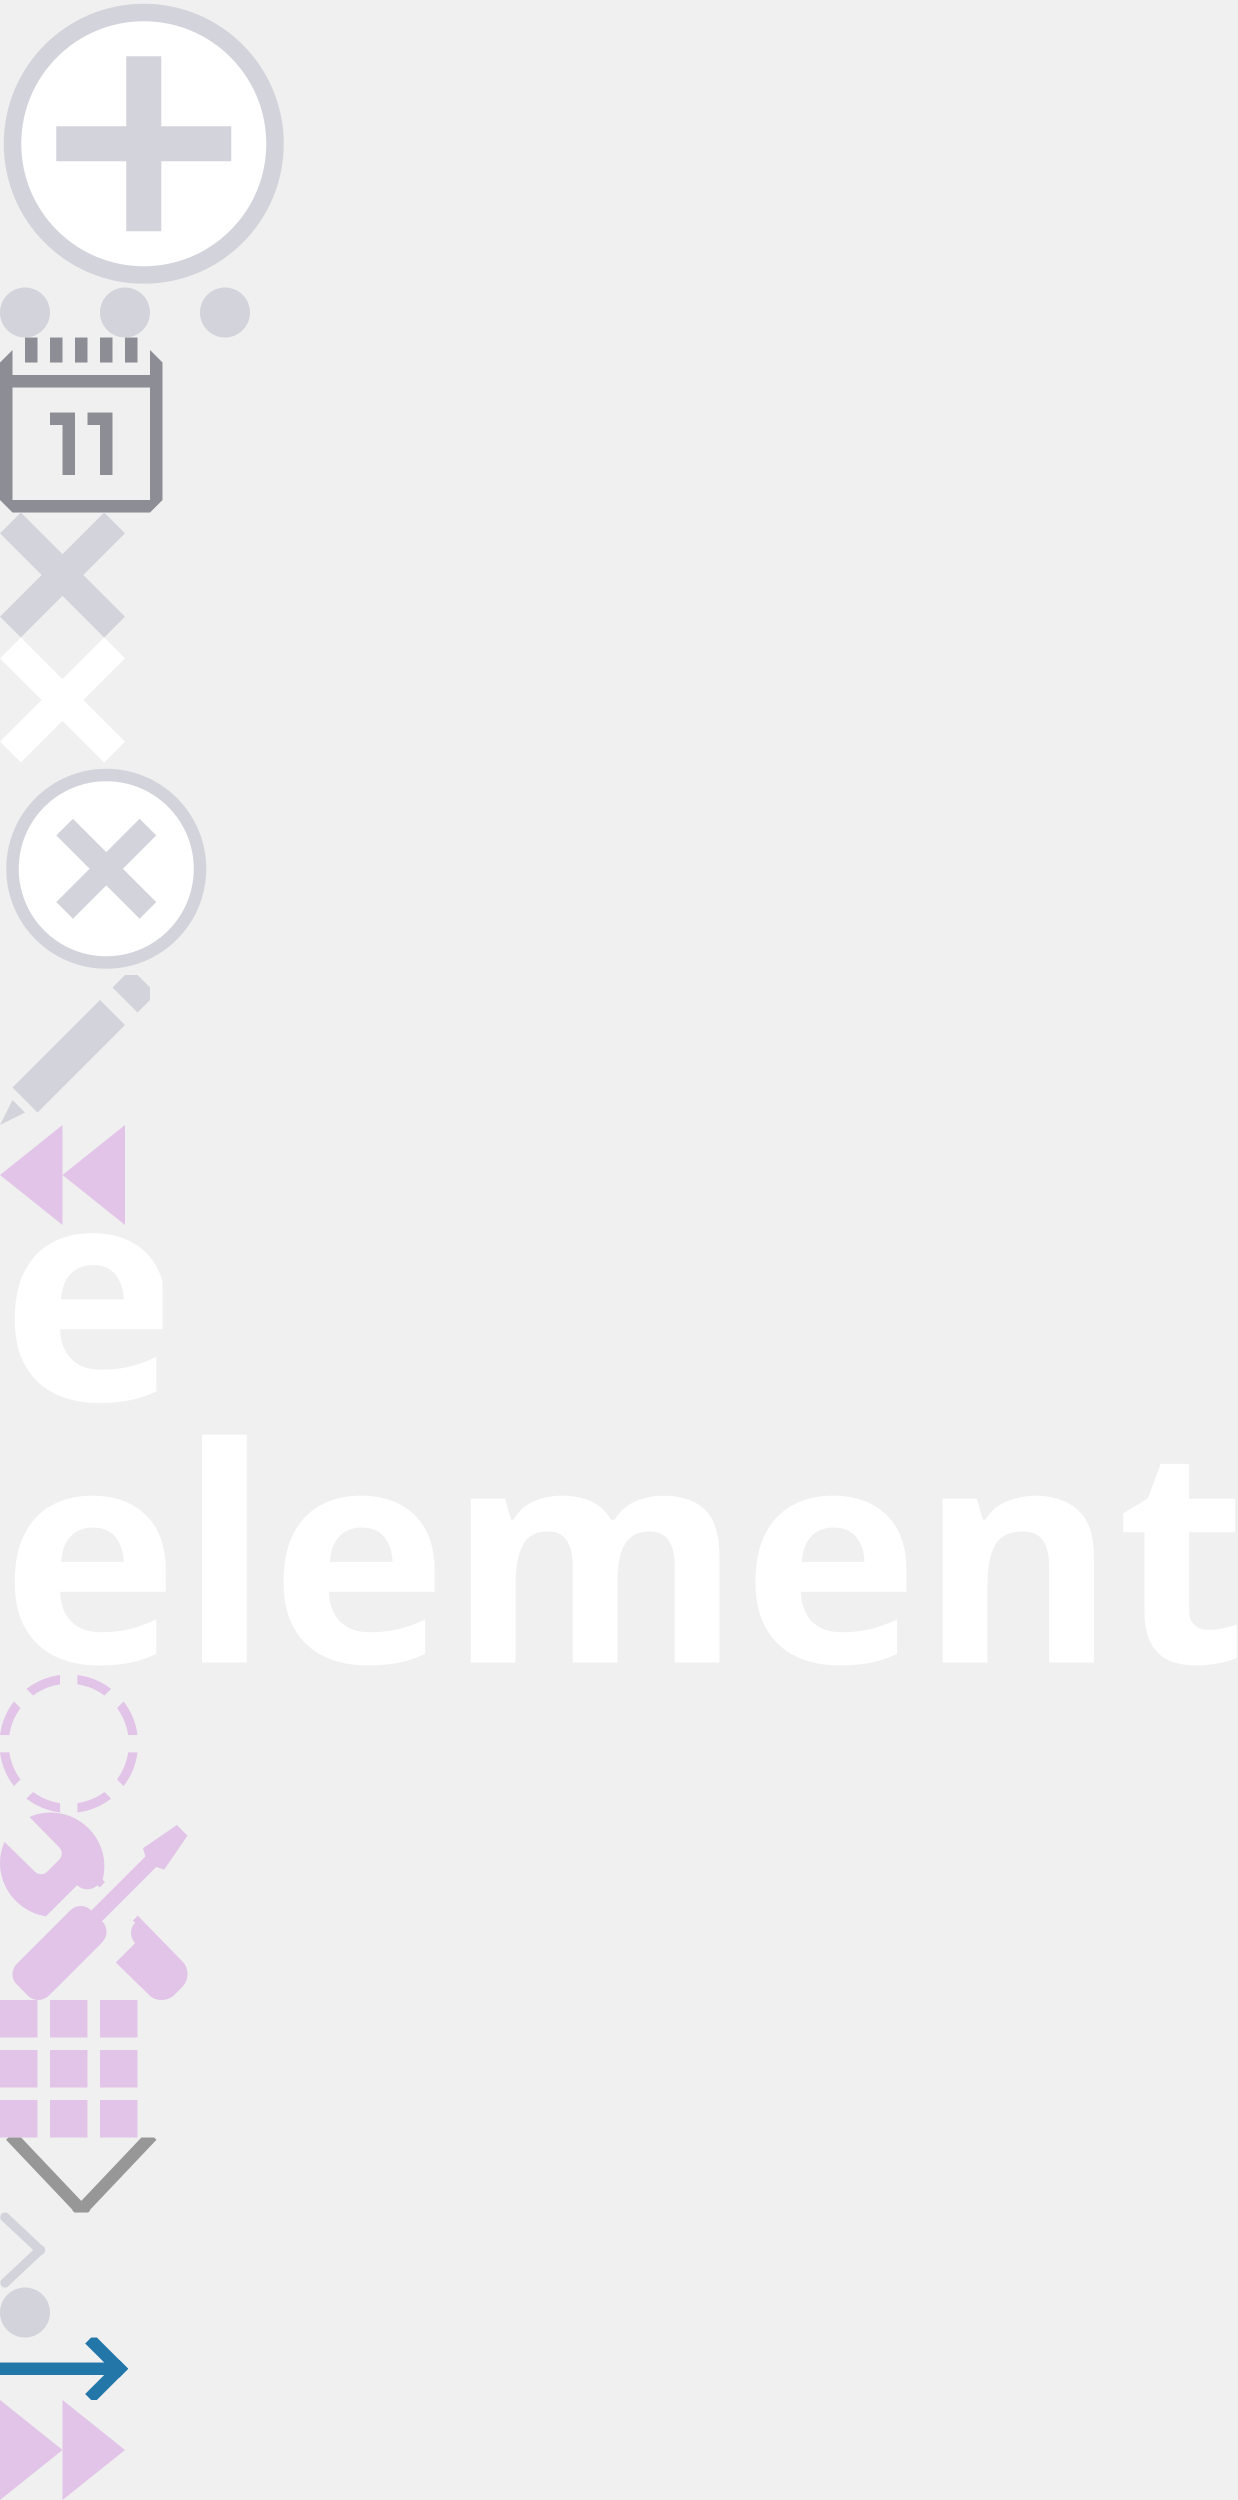
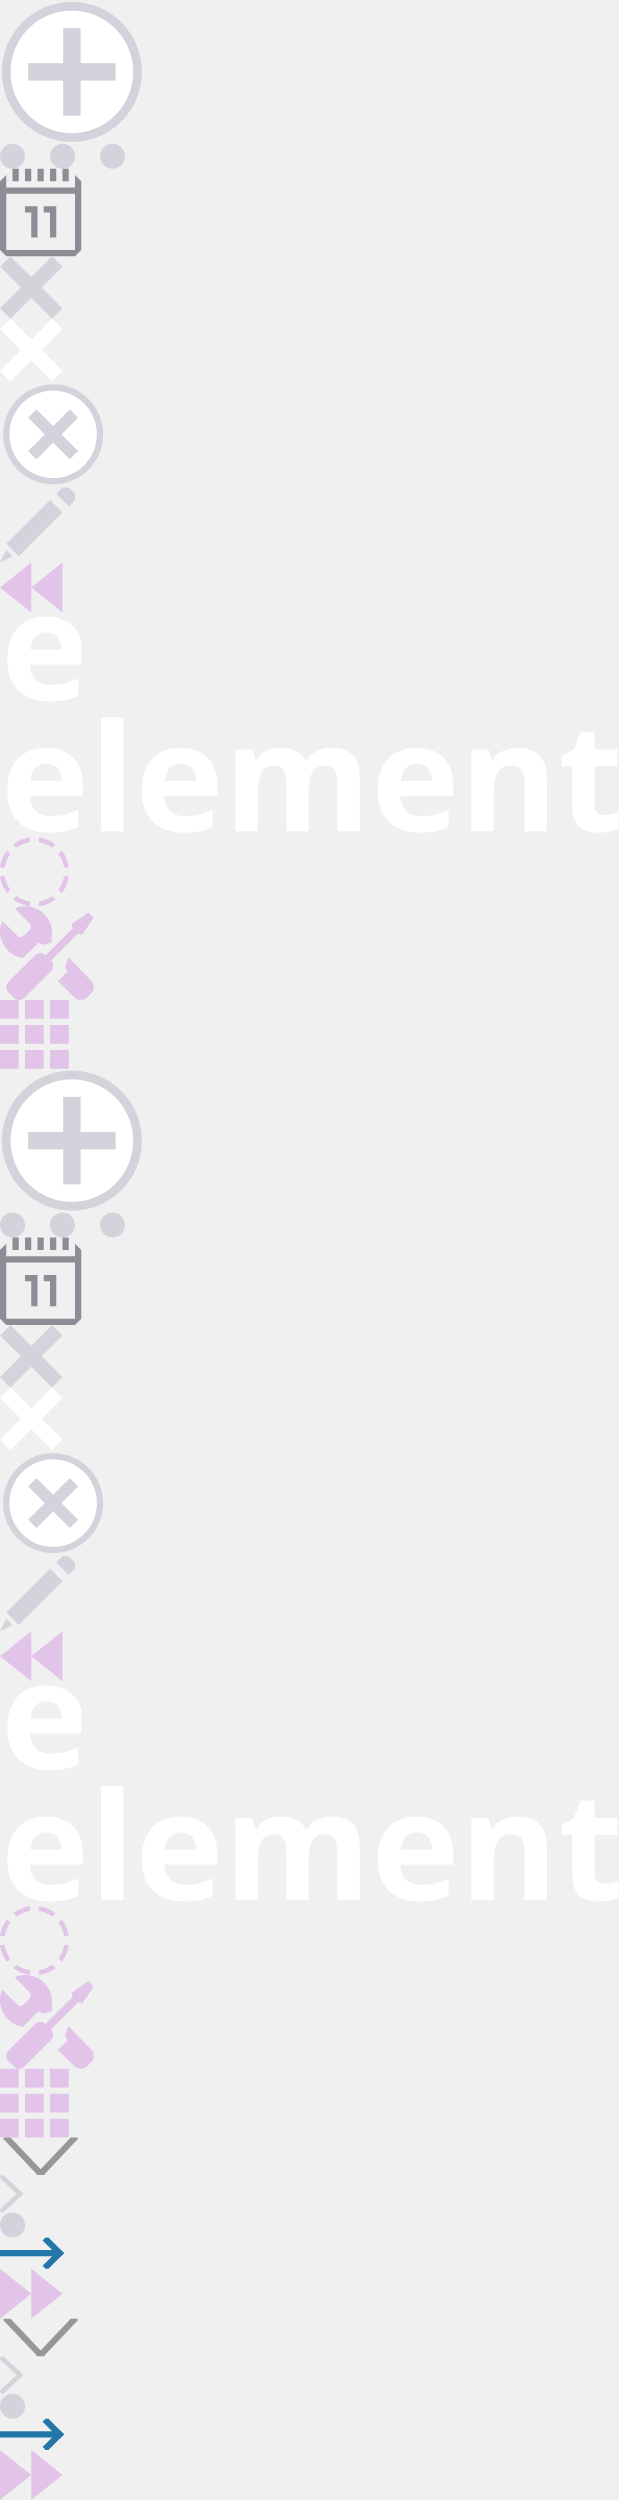
- <svg xmlns="http://www.w3.org/2000/svg" width="99" height="200" viewBox="0 0 99 200">
+ <svg xmlns="http://www.w3.org/2000/svg" width="99" height="400" viewBox="0 0 99 400">
  <svg width="23" height="23" viewBox="0 0 23 23" id="addBtn" y="0">
    <g transform="translate(1 1)" fill="none" fill-rule="evenodd">
      <circle stroke="#D3D3DB" stroke-width="1.4" fill="#FFF" cx="10.5" cy="10.5" r="10.5" />
      <g transform="translate(3.5 3.5)" fill="#D3D3DB">
        <path d="M5.6 0h2.8v14H5.6z" />
        <path d="M0 5.6h14v2.8H0z" />
      </g>
    </g>
  </svg>
  <svg width="20" height="4" viewBox="0 0 20 4" id="buttonDotts" y="23">
    <g fill="#D3D3DB" fill-rule="evenodd">
      <circle cx="2" cy="2" r="2" />
      <circle cx="10" cy="2" r="2" />
      <circle cx="18" cy="2" r="2" />
    </g>
  </svg>
  <svg width="13" height="14" viewBox="0 0 13 14" id="calendarIcon" y="27">
    <path d="M5 1V0H4v2h1V1zM3 1V0H2v2h1V1zm8 0V0h-1v2h1V1zM9 1V0H8v2h1V1zM7 1V0H6v2h1V1zM4 6v1h1v4h1V6H4zm3 0v1h1v4h1V6H7zM0 2v11l1 1h11l1-1V2l-1-1v2H1V1L0 2zm1 11V4h11v9H1z" fill="#8D8D96" fill-rule="evenodd" />
  </svg>
  <svg width="10" height="10" viewBox="0 0 10 10" id="closeBtn10" y="41">
    <path d="M0 1.667L3.333 5 0 8.333 1.667 10 5 6.667 8.333 10 10 8.333 6.667 5 10 1.667 8.333 0 5 3.333 1.667 0 0 1.667z" fill="#D3D3DB" fill-rule="evenodd" />
  </svg>
  <svg width="10" height="10" viewBox="0 0 10 10" id="closeButton" y="51">
    <path d="M0 1.667L3.333 5 0 8.333 1.667 10 5 6.667 8.333 10 10 8.333 6.667 5 10 1.667 8.333 0 5 3.333 1.667 0 0 1.667z" fill="#FFF" fill-rule="evenodd" />
  </svg>
  <svg width="17" height="17" viewBox="0 0 17 17" id="deleteBtn" y="61">
    <g transform="translate(1 1)" fill="none" fill-rule="evenodd">
      <circle stroke="#D3D3DB" fill="#FFF" cx="7.5" cy="7.5" r="7.5" />
      <path d="M3.5 4.833L6.167 7.5 3.5 10.167 4.833 11.5 7.5 8.833l2.667 2.667 1.333-1.333L8.833 7.5 11.5 4.833 10.167 3.5 7.5 6.167 4.833 3.5 3.5 4.833z" fill="#D3D3DB" />
    </g>
  </svg>
  <svg width="12" height="12" viewBox="0 0 12 12" id="editButton" y="78">
    <path d="M1 9l2 2 7-7-2-2-7 7zm10-6l1-1V1l-1-1h-1L9 1l2 2zM1 10l-1 2 2-1-1-1z" fill="#D3D3DB" fill-rule="evenodd" />
  </svg>
  <svg width="10" height="8" viewBox="0 0 10 8" id="fold" y="90">
    <g fill="#E1C4E7" fill-rule="evenodd">
      <path d="M0 4l5 4V0L0 4zM5 4l5 4V0L5 4z" />
    </g>
  </svg>
  <svg width="13" height="15" viewBox="0 0 13 15" id="foldLogo" y="98">
    <text transform="translate(-235 -9)" font-weight="bold" font-family="Lucida Grande" fill="#FFF" font-size="24" fill-rule="evenodd">
      <tspan x="235.1" y="23">e</tspan>
    </text>
  </svg>
  <svg width="99" height="21" viewBox="0 0 99 21" id="logoTop" y="113">
    <text transform="translate(-71 -3)" font-weight="bold" font-family="Lucida Grande" fill="#FFF" font-size="24" fill-rule="evenodd">
      <tspan x="71.1" y="23">element</tspan>
    </text>
  </svg>
  <svg width="11" height="11" viewBox="0 0 11 11" id="sidebarExtansion" y="134">
    <path d="M2.113 9.885c.762.595 1.69.99 2.694 1.115v-.748c-.803-.118-1.544-.43-2.16-.894l-.534.527zM6.193 11c1.004-.125 1.932-.52 2.694-1.115l-.533-.527c-.617.464-1.358.776-2.16.894V11zm3.692-2.113c.595-.762.99-1.69 1.115-2.694h-.748c-.118.803-.43 1.544-.894 2.16l.527.534zm-.998-7.78C8.125.52 7.197.126 6.193 0v.748c.803.118 1.544.43 2.16.894l.534-.534zM4.807 0C3.803.125 2.875.52 2.113 1.108l.533.534c.617-.464 1.358-.776 2.16-.894V0zM1.115 2.113C.52 2.875.125 3.803 0 4.807h.748c.118-.803.43-1.544.894-2.16l-.527-.534zm9.137 2.694H11c-.125-1.004-.52-1.932-1.115-2.694l-.527.533c.464.617.776 1.358.894 2.16zM.748 6.193H0c.125 1.004.52 1.932 1.115 2.694l.527-.533c-.464-.617-.776-1.358-.894-2.16z" fill="#E1C4E7" fill-rule="evenodd" />
  </svg>
  <svg width="15" height="15" viewBox="0 0 15 15" id="sidebarSettings" y="145">
    <g fill="#E1C4E7" fill-rule="evenodd">
      <path d="M5.59 7.855l-4.216 4.213c-.474.476-.503 1.214-.058 1.66l.958.962c.444.437 1.18.408 1.653-.06l4.226-4.222c.474-.476.493-1.214.058-1.66l-.057-.05 4.342-4.34.648.205L15 1.853 14.15 1l-2.71 1.854.195.66-4.333 4.33-.048-.048c-.445-.446-1.19-.417-1.663.06z" />
      <path d="M7.978 5.997l.42-.433-.19-.19c.36-1.37.02-2.9-1.042-4.026-1.293-1.35-3.238-1.7-4.812-.986L4.73 2.777c.27.28.28.724.01.996l-.972.966c-.26.27-.712.26-.983-.01L.36 2.353c-.712 1.58-.36 3.522.992 4.81.672.634 1.484 1.016 2.326 1.137l2.495-2.484c.452.442 1.173.442 1.624 0l.18.18zm1.283 5.997l2.677 2.617c.56.544 1.483.514 2.055-.06l.55-.553c.582-.584.613-1.5.07-2.063L11.016 8.25l-.39.393.19.18c-.452.444-.452 1.18 0 1.622l-1.554 1.55z" />
    </g>
  </svg>
  <svg width="11" height="11" viewBox="0 0 11 11" id="sidebarTable" y="160">
    <g fill="#E1C4E7" fill-rule="evenodd">
      <path d="M0 0h3v3H0zM0 4h3v3H0zM0 8h3v3H0zM4 0h3v3H4zM4 4h3v3H4zM4 8h3v3H4zM8 0h3v3H8zM8 4h3v3H8zM8 8h3v3H8z" />
    </g>
  </svg>
-   <svg width="13" height="6" viewBox="0 0 13 6" id="tablearrow" y="171">
+   <svg width="99" height="200" viewBox="0 0 99 200" id="sprite" y="171">
+     <svg width="23" height="23" viewBox="0 0 23 23">
+       <g transform="translate(1 1)" fill="none" fill-rule="evenodd">
+         <circle stroke="#D3D3DB" stroke-width="1.4" fill="#FFF" cx="10.5" cy="10.5" r="10.5" />
+         <g transform="translate(3.5 3.5)" fill="#D3D3DB">
+           <path d="M5.6 0h2.8v14H5.6z" />
+           <path d="M0 5.6h14v2.8H0z" />
+         </g>
+       </g>
+     </svg>
+     <svg width="20" height="4" viewBox="0 0 20 4" y="23">
+       <g fill="#D3D3DB" fill-rule="evenodd">
+         <circle cx="2" cy="2" r="2" />
+         <circle cx="10" cy="2" r="2" />
+         <circle cx="18" cy="2" r="2" />
+       </g>
+     </svg>
+     <svg width="13" height="14" viewBox="0 0 13 14" y="27">
+       <path d="M5 1V0H4v2h1V1zM3 1V0H2v2h1V1zm8 0V0h-1v2h1V1zM9 1V0H8v2h1V1zM7 1V0H6v2h1V1zM4 6v1h1v4h1V6H4zm3 0v1h1v4h1V6H7zM0 2v11l1 1h11l1-1V2l-1-1v2H1V1L0 2zm1 11V4h11v9H1z" fill="#8D8D96" fill-rule="evenodd" />
+     </svg>
+     <svg width="10" height="10" viewBox="0 0 10 10" y="41">
+       <path d="M0 1.667L3.333 5 0 8.333 1.667 10 5 6.667 8.333 10 10 8.333 6.667 5 10 1.667 8.333 0 5 3.333 1.667 0 0 1.667z" fill="#D3D3DB" fill-rule="evenodd" />
+     </svg>
+     <svg width="10" height="10" viewBox="0 0 10 10" y="51">
+       <path d="M0 1.667L3.333 5 0 8.333 1.667 10 5 6.667 8.333 10 10 8.333 6.667 5 10 1.667 8.333 0 5 3.333 1.667 0 0 1.667z" fill="#FFF" fill-rule="evenodd" />
+     </svg>
+     <svg width="17" height="17" viewBox="0 0 17 17" y="61">
+       <g transform="translate(1 1)" fill="none" fill-rule="evenodd">
+         <circle stroke="#D3D3DB" fill="#FFF" cx="7.5" cy="7.5" r="7.5" />
+         <path d="M3.5 4.833L6.167 7.5 3.5 10.167 4.833 11.5 7.5 8.833l2.667 2.667 1.333-1.333L8.833 7.5 11.5 4.833 10.167 3.5 7.5 6.167 4.833 3.5 3.5 4.833z" fill="#D3D3DB" />
+       </g>
+     </svg>
+     <svg width="12" height="12" viewBox="0 0 12 12" y="78">
+       <path d="M1 9l2 2 7-7-2-2-7 7zm10-6l1-1V1l-1-1h-1L9 1l2 2zM1 10l-1 2 2-1-1-1z" fill="#D3D3DB" fill-rule="evenodd" />
+     </svg>
+     <svg width="10" height="8" viewBox="0 0 10 8" y="90">
+       <path d="M0 4l5 4V0L0 4zm5 0l5 4V0L5 4z" fill="#E1C4E7" fill-rule="evenodd" />
+     </svg>
+     <svg width="13" height="15" viewBox="0 0 13 15" y="98">
+       <text transform="translate(-235 -9)" font-weight="bold" font-family="Lucida Grande" fill="#FFF" font-size="24" fill-rule="evenodd">
+         <tspan x="235.1" y="23">e</tspan>
+       </text>
+     </svg>
+     <svg width="99" height="21" viewBox="0 0 99 21" y="113">
+       <text transform="translate(-71 -3)" font-weight="bold" font-family="Lucida Grande" fill="#FFF" font-size="24" fill-rule="evenodd">
+         <tspan x="71.1" y="23">element</tspan>
+       </text>
+     </svg>
+     <svg width="11" height="11" viewBox="0 0 11 11" y="134">
+       <path d="M2.113 9.885c.762.595 1.69.99 2.694 1.115v-.748c-.803-.118-1.544-.43-2.16-.894l-.534.527zM6.193 11c1.004-.125 1.932-.52 2.694-1.115l-.533-.527c-.617.464-1.358.776-2.16.894V11zm3.692-2.113c.595-.762.99-1.69 1.115-2.694h-.748c-.118.803-.43 1.544-.894 2.16l.527.534zm-.998-7.78C8.125.52 7.197.127 6.193 0v.748c.803.118 1.544.43 2.16.894l.534-.534zM4.807 0C3.803.125 2.875.52 2.113 1.108l.533.534c.617-.464 1.358-.776 2.16-.894V0zM1.115 2.113C.52 2.875.125 3.803 0 4.807h.748c.118-.803.43-1.544.894-2.16l-.527-.534zm9.137 2.694H11c-.125-1.004-.52-1.932-1.115-2.694l-.527.533c.464.617.776 1.358.894 2.16zM.748 6.193H0c.125 1.004.52 1.932 1.115 2.694l.527-.533c-.464-.617-.776-1.358-.894-2.16z" fill="#E1C4E7" fill-rule="evenodd" />
+     </svg>
+     <svg width="15" height="15" viewBox="0 0 15 15" y="145">
+       <g fill="#E1C4E7" fill-rule="evenodd">
+         <path d="M5.59 7.855l-4.216 4.213c-.474.476-.503 1.214-.058 1.66l.958.962c.444.437 1.18.408 1.653-.06l4.226-4.222c.474-.476.493-1.214.058-1.66l-.056-.05 4.342-4.34.648.205L15 1.853 14.15 1l-2.71 1.854.195.66-4.333 4.33-.048-.048c-.445-.446-1.19-.417-1.663.06z" />
+         <path d="M7.978 5.997l.42-.433-.19-.19c.36-1.37.02-2.9-1.042-4.026-1.293-1.35-3.238-1.7-4.812-.986L4.73 2.777c.27.28.28.724.01.996l-.972.966c-.26.27-.712.26-.983-.01L.36 2.352c-.712 1.58-.36 3.522.992 4.81.672.634 1.484 1.016 2.326 1.137l2.495-2.484c.452.442 1.173.442 1.624 0l.18.18zm1.283 5.997l2.678 2.617c.56.545 1.483.515 2.055-.06l.55-.552c.582-.584.613-1.5.07-2.063L11.016 8.25l-.39.393.19.18c-.452.444-.452 1.18 0 1.622l-1.554 1.55z" />
+       </g>
+     </svg>
+     <svg width="11" height="11" viewBox="0 0 11 11" y="160">
+       <path d="M0 0h3v3H0zm0 4h3v3H0zm0 4h3v3H0zm4-8h3v3H4zm0 4h3v3H4zm0 4h3v3H4zm4-8h3v3H8zm0 4h3v3H8zm0 4h3v3H8z" fill="#E1C4E7" fill-rule="evenodd" />
+     </svg>
+     <svg width="13" height="6" viewBox="0 0 13 6" y="171">
+       <path d="M1.19.2l5.324 5.614M11.81.2L6.486 5.814" stroke="#979797" fill="none" fill-rule="evenodd" stroke-linecap="square" />
+     </svg>
+     <svg width="4" height="6" viewBox="0 0 4 6" y="177">
+       <path d="M.4.375l2.828 2.652M.4 5.625l2.828-2.652" stroke-linecap="round" stroke="#D3D3DB" stroke-width=".75" fill="none" fill-rule="evenodd" />
+     </svg>
+     <svg width="4" height="4" viewBox="0 0 4 4" y="183">
+       <circle cx="59" cy="8" r="2" transform="translate(-57 -6)" fill="#D3D3DB" fill-rule="evenodd" />
+     </svg>
+     <svg width="11" height="5" viewBox="0 0 11 5" y="187">
+       <g stroke-linecap="square" stroke="#2276A8" fill="none" fill-rule="evenodd">
+         <path d="M.5 2.5h8.042M7.52.48L9.543 2.5" stroke-linejoin="round" />
+         <path d="M7.52 4.52L9.543 2.5" />
+       </g>
+     </svg>
+     <svg width="10" height="8" viewBox="0 0 10 8" y="192">
+       <path d="M10 4L5 8V0l5 4zM5 4L0 8V0l5 4z" fill="#E1C4E7" fill-rule="evenodd" />
+     </svg>
+   </svg>
+   <svg width="13" height="6" viewBox="0 0 13 6" id="tablearrow" y="371">
    <g transform="translate(1)" stroke="#979797" fill="none" fill-rule="evenodd" stroke-linecap="square">
      <path d="M.19.2l5.324 5.614M10.81.2L5.486 5.814" />
    </g>
  </svg>
-   <svg width="4" height="6" viewBox="0 0 4 6" id="topBreadcrumbArrow" y="177">
+   <svg width="4" height="6" viewBox="0 0 4 6" id="topBreadcrumbArrow" y="377">
    <g stroke-linecap="round" stroke="#D3D3DB" stroke-width=".75" fill="none" fill-rule="evenodd">
      <path d="M.4.375l2.828 2.652M.4 5.625l2.828-2.652" />
    </g>
  </svg>
-   <svg width="4" height="4" viewBox="0 0 4 4" id="topUserCircDelim" y="183">
+   <svg width="4" height="4" viewBox="0 0 4 4" id="topUserCircDelim" y="383">
    <circle cx="59" cy="8" r="2" transform="translate(-57 -6)" fill="#D3D3DB" fill-rule="evenodd" />
  </svg>
-   <svg width="11" height="5" viewBox="0 0 11 5" id="topUserLogOutArr" y="187">
+   <svg width="11" height="5" viewBox="0 0 11 5" id="topUserLogOutArr" y="387">
    <g stroke-linecap="square" stroke="#2276A8" fill="none" fill-rule="evenodd">
      <path d="M.5 2.5h8.042M7.52.48L9.543 2.5" stroke-linejoin="round" />
      <path d="M7.52 4.52L9.543 2.5" />
    </g>
  </svg>
-   <svg width="10" height="8" viewBox="0 0 10 8" id="unfold" y="192">
+   <svg width="10" height="8" viewBox="0 0 10 8" id="unfold" y="392">
    <g transform="matrix(-1 0 0 1 10 0)" fill="#E1C4E7" fill-rule="evenodd">
      <path d="M0 4l5 4V0L0 4zM5 4l5 4V0L5 4z" />
    </g>
  </svg>
</svg>
